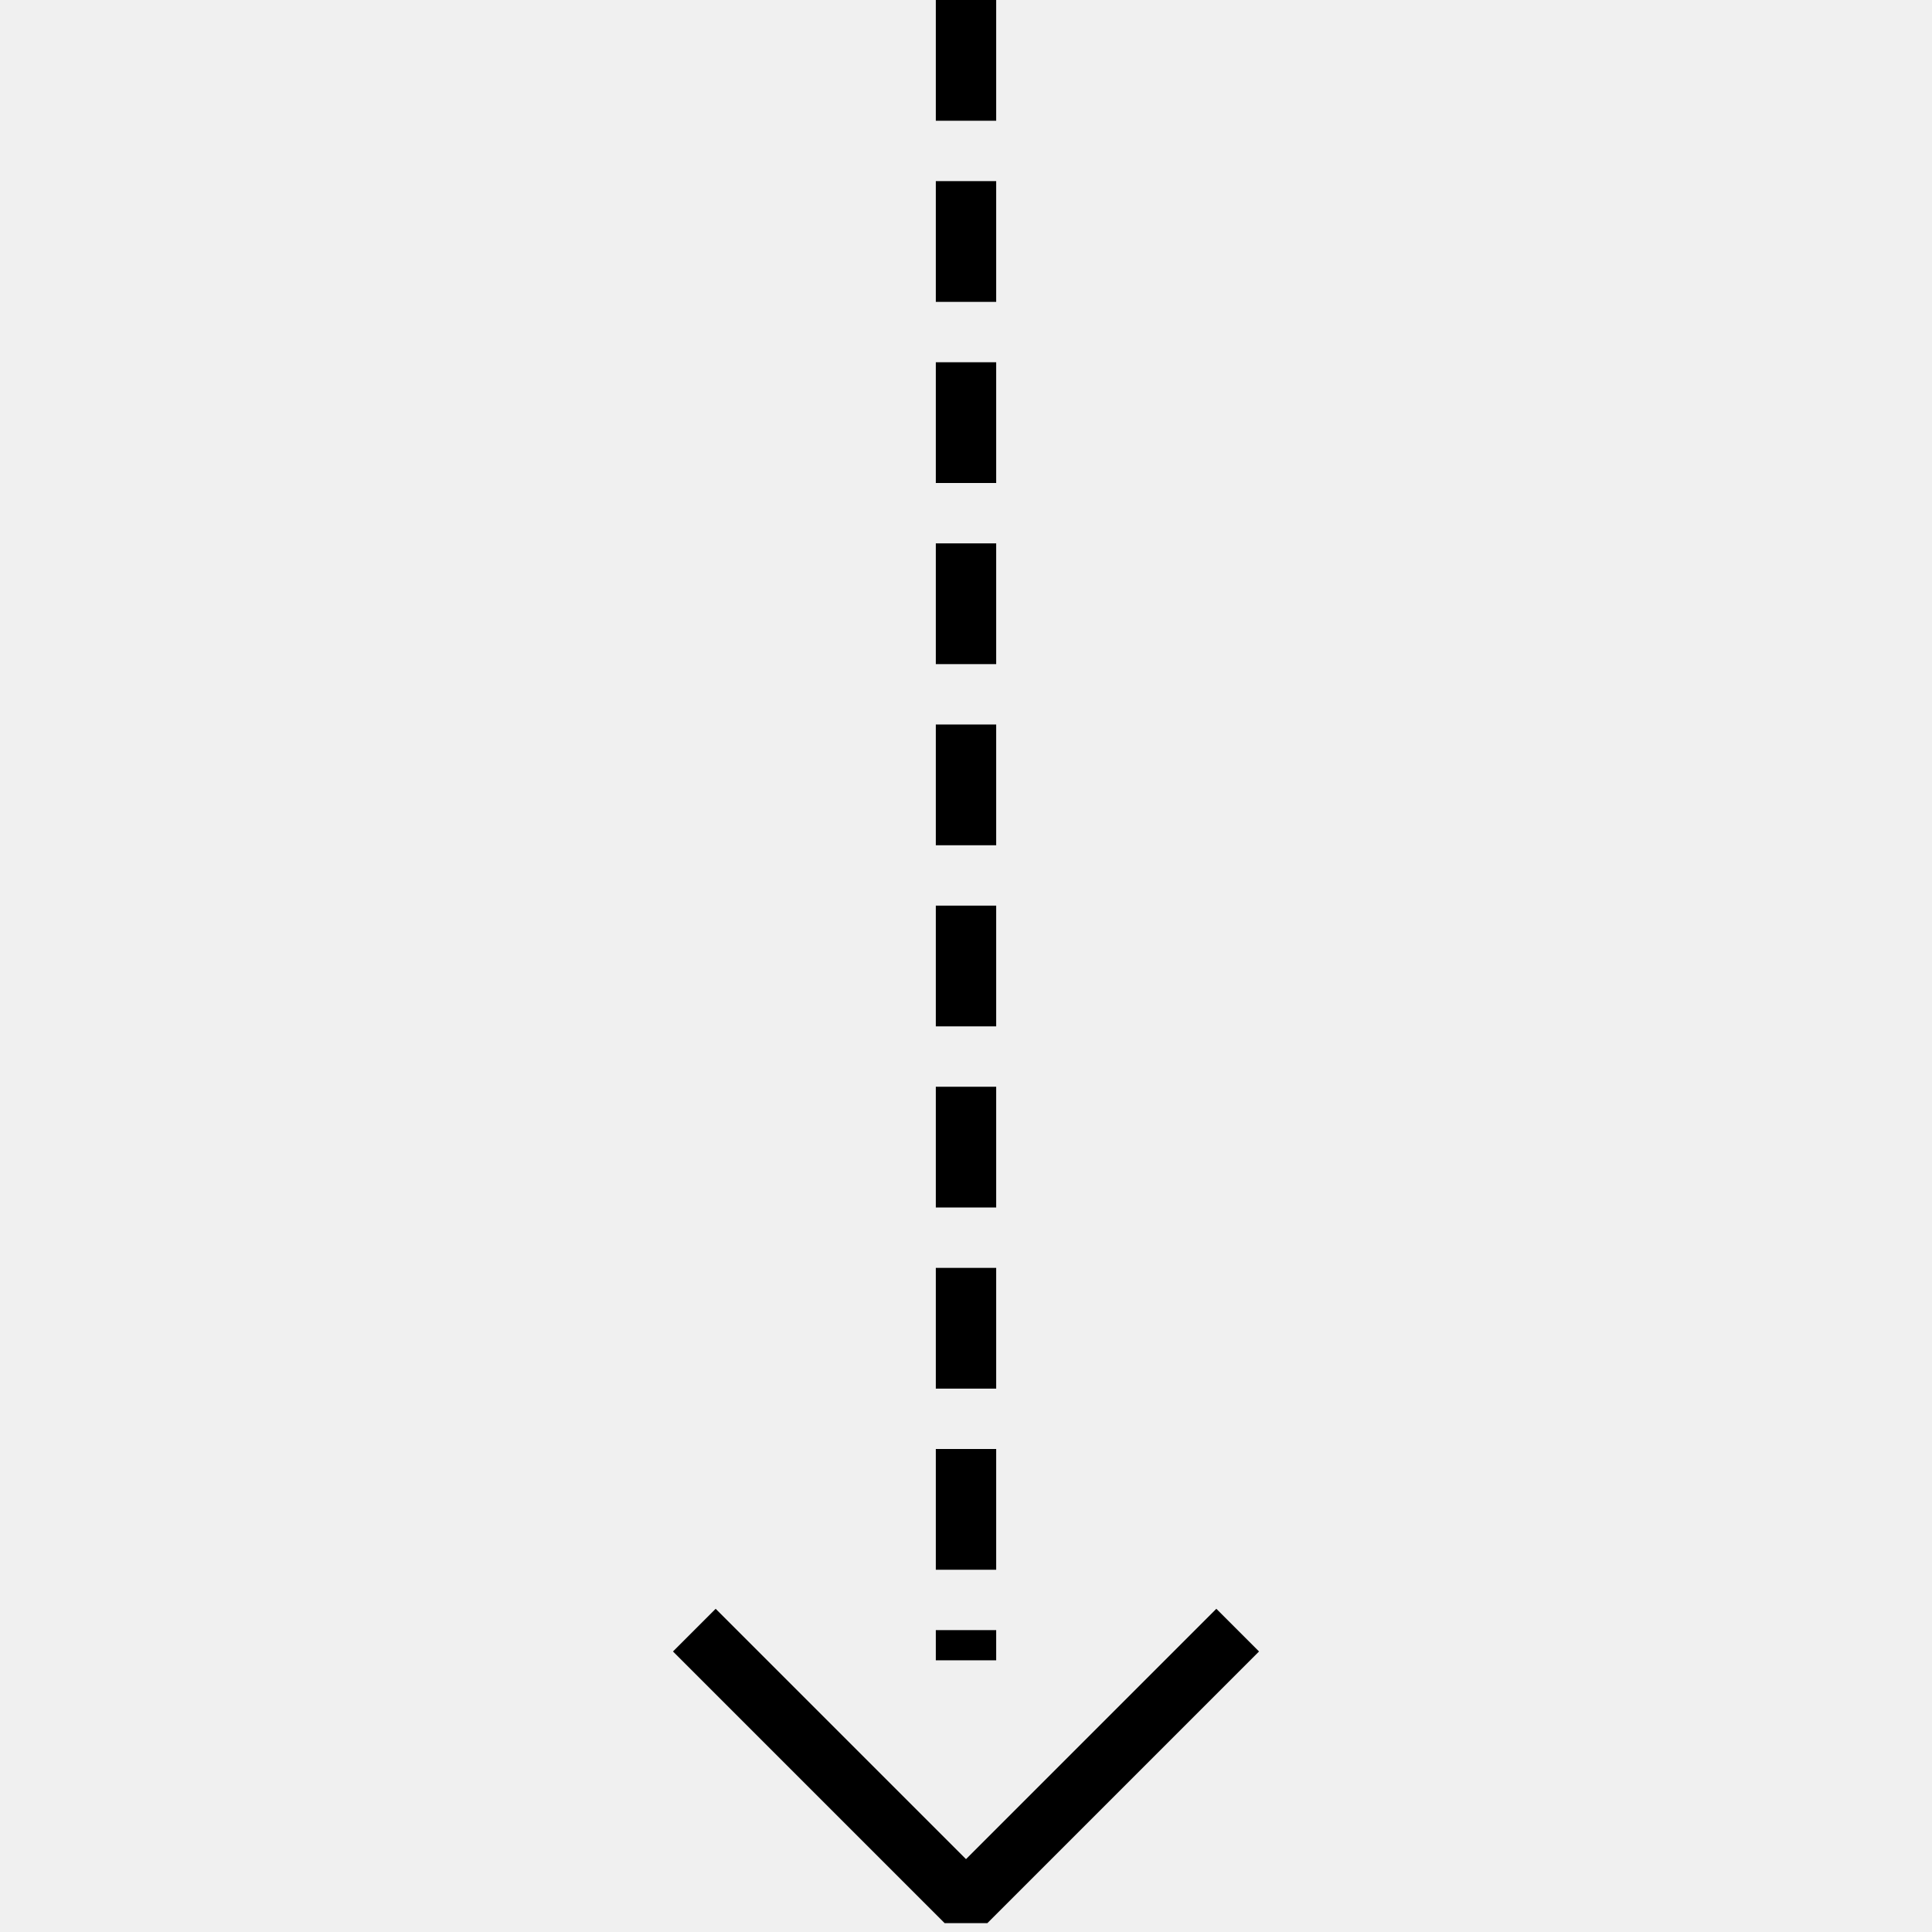
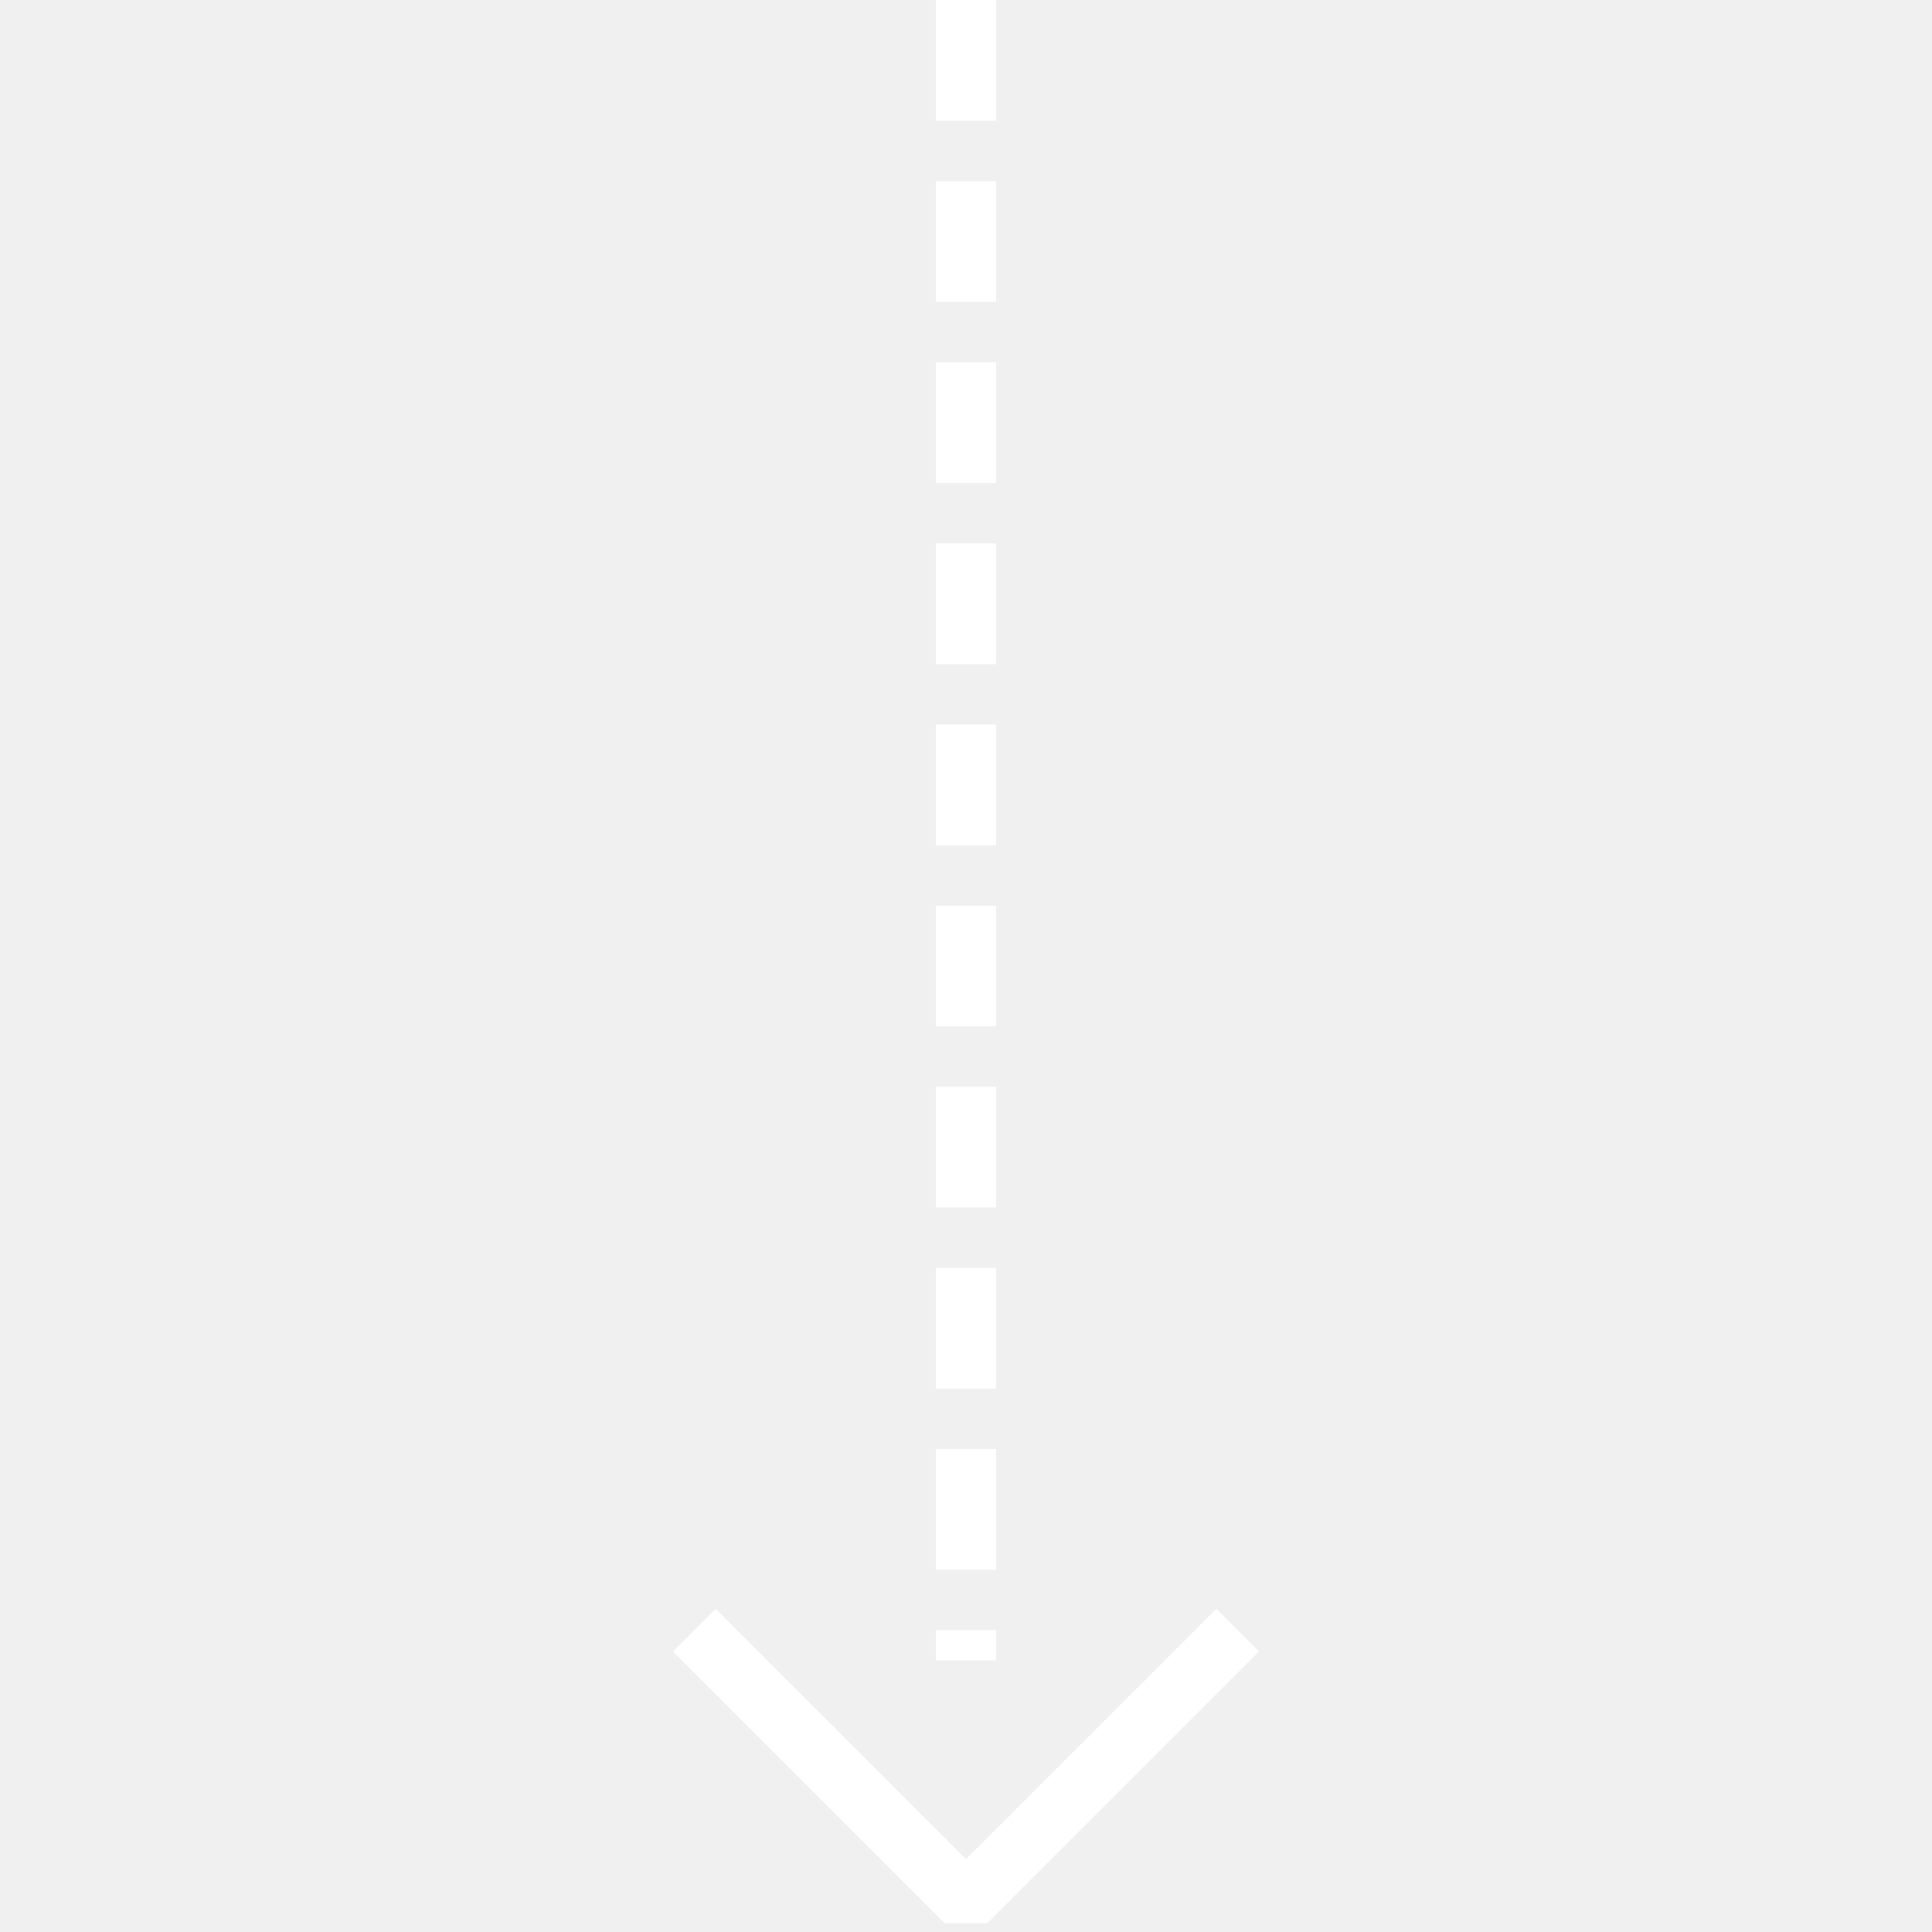
<svg xmlns="http://www.w3.org/2000/svg" version="1.1" id="Layer_1" x="0px" y="0px" width="64px" height="64px" viewBox="0 0 64 64" enable-background="new 0 0 64 64" xml:space="preserve">
  <g>
-     <line fill="none" stroke="#000000" stroke-width="2" stroke-miterlimit="10" stroke-dasharray="4,2" x1="32" y1="0" x2="32" y2="55" />
+     <line fill="none" stroke="#fff" stroke-width="2" stroke-miterlimit="10" stroke-dasharray="4,2" x1="32" y1="0" x2="32" y2="55" />
  </g>
-   <polyline fill="none" stroke="#000000" stroke-width="2" stroke-linejoin="bevel" stroke-miterlimit="10" points="41,54 32,63   23,54 " />
+   <polyline fill="none" stroke="#fff" stroke-width="2" stroke-linejoin="bevel" stroke-miterlimit="10" points="41,54 32,63  23,54 " />
</svg>
